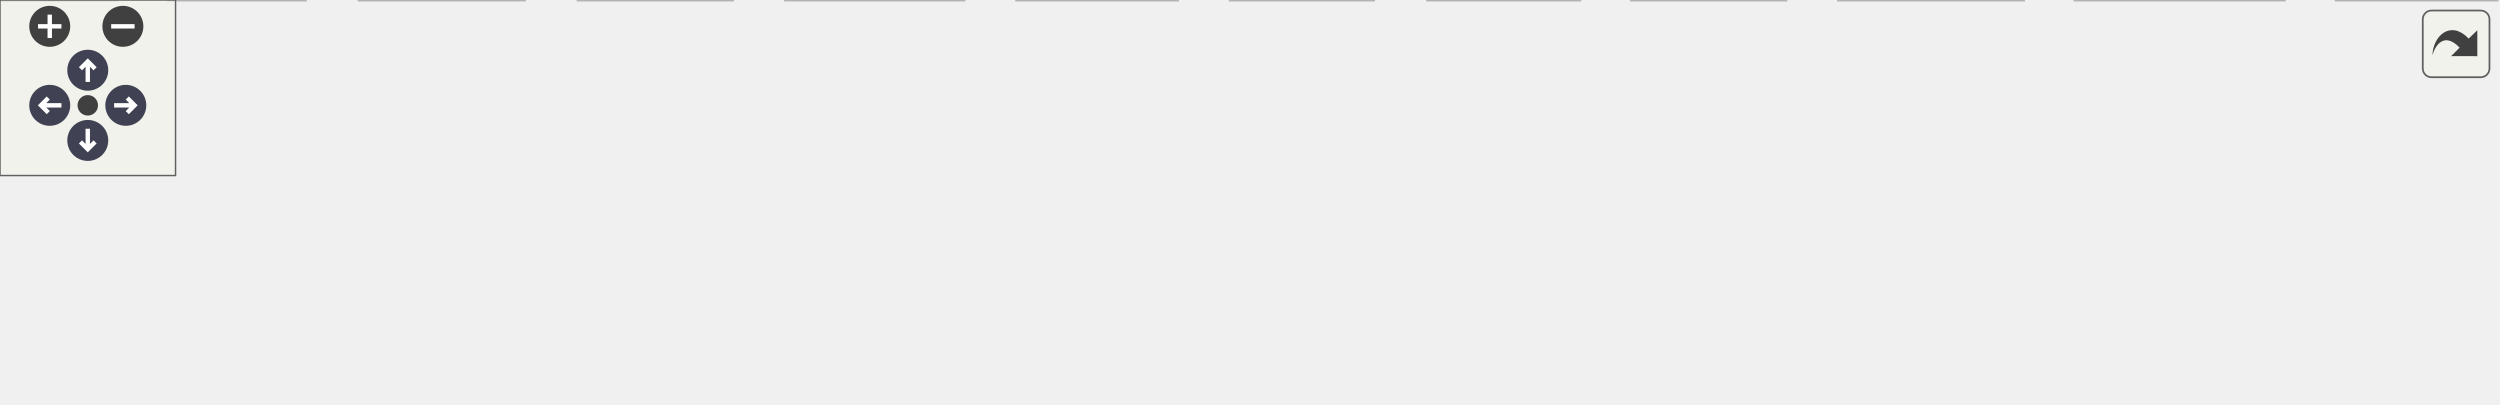
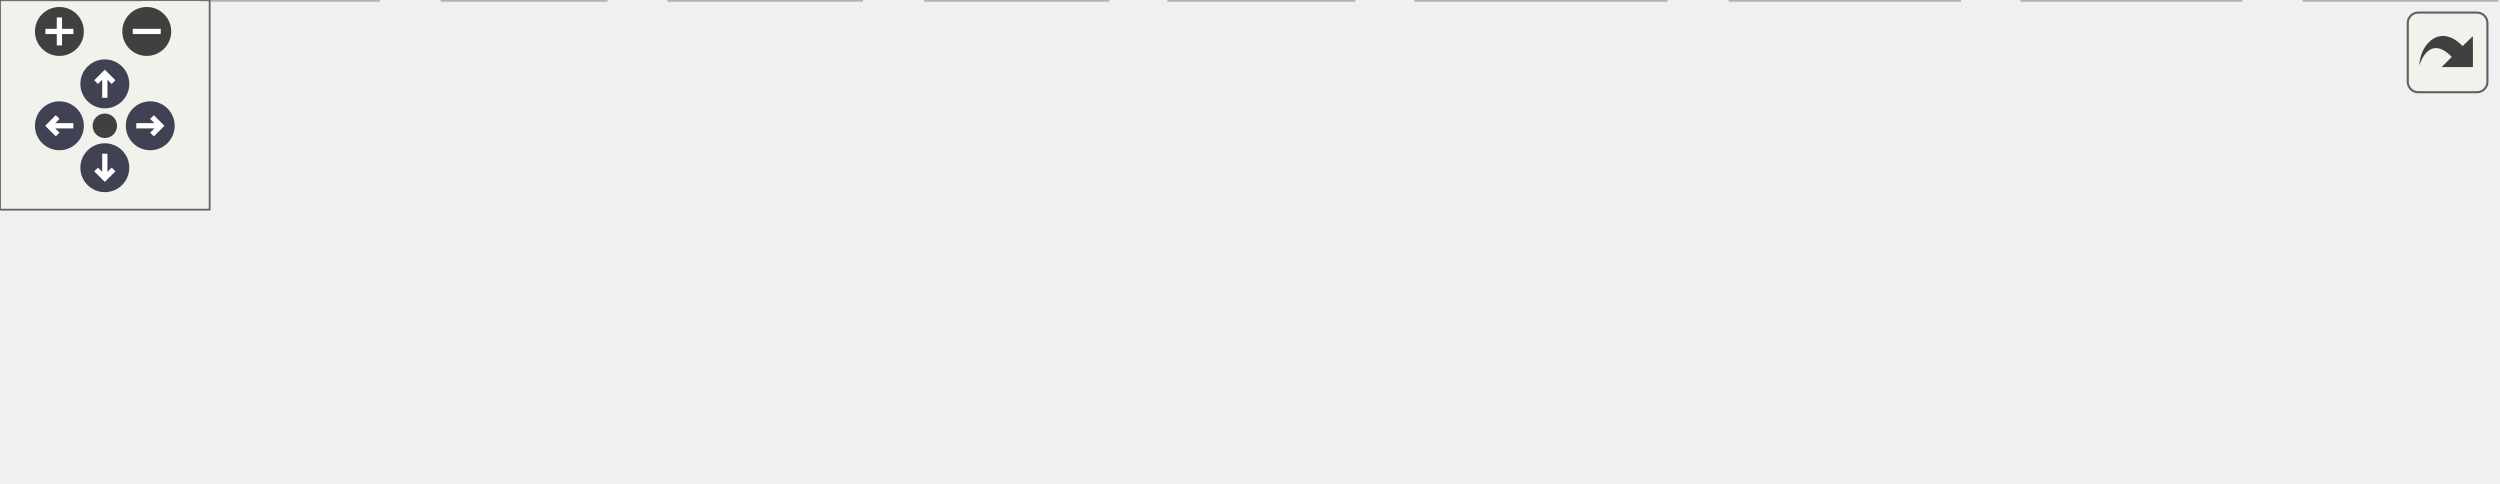
<svg xmlns="http://www.w3.org/2000/svg" xmlns:xlink="http://www.w3.org/1999/xlink" id="main" version="1.1" xml:space="preserve">
  <style type="text/css">
.node, .edge {opacity: 0.7;}
.node.selected, .edge.selected {opacity: 1;}
.edge:hover path { stroke: red; }
.edge:hover polygon { stroke: red; fill: red; }
</style>
  <defs>
    <circle id="rim" cx="0" cy="0" r="7" />
    <circle id="rim2" cx="0" cy="0" r="3.5" />
    <g id="zoomPlus">
      <use xlink:href="#rim" fill="#404040">
        <set attributeName="fill" to="#808080" begin="zoomplus.mouseover" end="zoomplus.mouseout" />
      </use>
      <path d="M-4,0h8M0,-4v8" fill="none" stroke="white" stroke-width="1.5" pointer-events="none" />
    </g>
    <g id="zoomMin">
      <use xlink:href="#rim" fill="#404040">
        <set attributeName="fill" to="#808080" begin="zoomminus.mouseover" end="zoomminus.mouseout" />
      </use>
      <path d="M-4,0h8" fill="none" stroke="white" stroke-width="1.5" pointer-events="none" />
    </g>
    <g id="arrowUp" transform="translate(30 24)">
      <use xlink:href="#rim" />
      <path pointer-events="none" fill="none" stroke="white" stroke-width="1.5" d="M0,-3.0v7 M-2.5,-0.5L0,-3.0L2.5,-0.5" />
    </g>
    <g id="arrowRight" transform="rotate(90) translate(36 -43)">
      <use xlink:href="#rim" />
      <path pointer-events="none" fill="none" stroke="white" stroke-width="1.5" d="M0,-3.0v7 M-2.5,-0.5L0,-3.0L2.5,-0.5" />
    </g>
    <g id="arrowDown" transform="rotate(180) translate(-30 -48)">
      <use xlink:href="#rim" />
      <path pointer-events="none" fill="none" stroke="white" stroke-width="1.5" d="M0,-3.0v7 M-2.5,-0.5L0,-3.0L2.5,-0.5" />
    </g>
    <g id="arrowLeft" transform="rotate(270) translate(-36 17)">
      <use xlink:href="#rim" />
      <path pointer-events="none" fill="none" stroke="white" stroke-width="1.5" d="M0,-3.0v7 M-2.5,-0.5L0,-3.0L2.5,-0.5" />
    </g>
    <g id="resetDef">
      <use xlink:href="#rim2" fill="#404040">
        <set attributeName="fill" to="#808080" begin="reset.mouseover" end="reset.mouseout" />
      </use>
    </g>
  </defs>
  <svg id="graph" class="graph">
    <g id="viewport">
      <g id="Node000001" class="node">
        <g id="a_Node000001">
-           <a xlink:title="Find the full path of a file in the directories specified by the.">
-             <polygon fill="#999999" stroke="#666666" points="440.88,-77.5 379.12,-77.5 379.12,-56.75 440.88,-56.75 440.88,-77.5" />
-             <text xml:space="preserve" text-anchor="middle" x="410" y="-64" font-family="Helvetica,sans-Serif" font-size="10.00">whence.c</text>
+           <a xlink:title="Functions to execute external commands.">
+             <polygon fill="#999999" stroke="#666666" points="349.75,-77.5 302.25,-77.5 302.25,-56.75 349.75,-56.75 349.75,-77.5" />
+             <text xml:space="preserve" text-anchor="middle" x="326" y="-64" font-family="Helvetica,sans-Serif" font-size="10.00">exec.c</text>
          </a>
        </g>
      </g>
      <g id="Node000002" class="node">
        <g id="a_Node000002">
          <a xlink:title=" ">
            <polygon fill="#e0e0e0" stroke="#999999" points="40,-20.75 0,-20.75 0,0 40,0 40,-20.75" />
            <text xml:space="preserve" text-anchor="middle" x="20" y="-7.25" font-family="Helvetica,sans-Serif" font-size="10.00">cm.h</text>
          </a>
        </g>
      </g>
      <g id="edge1_Node000001_Node000002" class="edge">
        <g id="a_edge1_Node000001_Node000002">
          <a xlink:title=" ">
-             <path fill="none" stroke="#63b8ff" d="M378.76,-64.18C317.54,-59.95 177.47,-48.18 51.44,-20.94" />
-             <polygon fill="#63b8ff" stroke="#63b8ff" points="52.46,-17.58 41.94,-18.84 50.95,-24.41 52.46,-17.58" />
+             <path fill="none" stroke="#63b8ff" d="M302.04,-63.43C255.48,-57.94 149.4,-44.15 51.46,-21.06" />
+             <polygon fill="#63b8ff" stroke="#63b8ff" points="52.5,-17.71 41.96,-18.77 50.86,-24.51 52.5,-17.71" />
          </a>
        </g>
      </g>
      <g id="Node000003" class="node">
        <g id="a_Node000003">
          <a xlink:title=" ">
-             <polygon fill="#e0e0e0" stroke="#999999" points="104.38,-20.75 57.62,-20.75 57.62,0 104.38,0 104.38,-20.75" />
-             <text xml:space="preserve" text-anchor="middle" x="81" y="-7.25" font-family="Helvetica,sans-Serif" font-size="10.00">fcntl.h</text>
+             <polygon fill="#e0e0e0" stroke="#999999" points="108.25,-20.75 57.75,-20.75 57.75,0 108.25,0 108.25,-20.75" />
+             <text xml:space="preserve" text-anchor="middle" x="83" y="-7.25" font-family="Helvetica,sans-Serif" font-size="10.00">errno.h</text>
          </a>
        </g>
      </g>
      <g id="edge2_Node000001_Node000003" class="edge">
        <g id="a_edge2_Node000001_Node000003">
          <a xlink:title=" ">
-             <path fill="none" stroke="#63b8ff" d="M378.66,-62.62C326.28,-56.49 217.5,-42.58 115.79,-20.89" />
-             <polygon fill="#63b8ff" stroke="#63b8ff" points="116.7,-17.51 106.18,-18.81 115.22,-24.35 116.7,-17.51" />
+             <path fill="none" stroke="#63b8ff" d="M301.89,-61.25C264.95,-53.7 191.86,-38.43 119.68,-21.07" />
+             <polygon fill="#63b8ff" stroke="#63b8ff" points="120.59,-17.68 110.05,-18.73 118.94,-24.49 120.59,-17.68" />
          </a>
        </g>
      </g>
      <g id="Node000004" class="node">
        <g id="a_Node000004">
          <a xlink:title=" ">
-             <polygon fill="#e0e0e0" stroke="#999999" points="179.25,-20.75 122.75,-20.75 122.75,0 179.25,0 179.25,-20.75" />
-             <text xml:space="preserve" text-anchor="middle" x="151" y="-7.25" font-family="Helvetica,sans-Serif" font-size="10.00">getopt.h</text>
+             <polygon fill="#e0e0e0" stroke="#999999" points="173.38,-20.75 126.62,-20.75 126.62,0 173.38,0 173.38,-20.75" />
+             <text xml:space="preserve" text-anchor="middle" x="150" y="-7.25" font-family="Helvetica,sans-Serif" font-size="10.00">fcntl.h</text>
          </a>
        </g>
      </g>
      <g id="edge3_Node000001_Node000004" class="edge">
        <g id="a_edge3_Node000001_Node000004">
          <a xlink:title=" ">
-             <path fill="none" stroke="#63b8ff" d="M378.81,-60.12C337.94,-52.17 263.81,-37.45 190.42,-21" />
-             <polygon fill="#63b8ff" stroke="#63b8ff" points="191.61,-17.68 181.08,-18.89 190.07,-24.51 191.61,-17.68" />
+             <path fill="none" stroke="#63b8ff" d="M301.9,-58.63C271.48,-49.17 218.98,-32.83 184.37,-22.07" />
+             <polygon fill="#63b8ff" stroke="#63b8ff" points="185.85,-18.86 175.26,-19.23 183.77,-25.54 185.85,-18.86" />
          </a>
        </g>
      </g>
      <g id="Node000005" class="node">
        <g id="a_Node000005">
          <a xlink:title=" ">
-             <polygon fill="#e0e0e0" stroke="#999999" points="250.38,-20.75 197.62,-20.75 197.62,0 250.38,0 250.38,-20.75" />
-             <text xml:space="preserve" text-anchor="middle" x="224" y="-7.25" font-family="Helvetica,sans-Serif" font-size="10.00">limits.h</text>
+             <polygon fill="#e0e0e0" stroke="#999999" points="246.5,-20.75 191.5,-20.75 191.5,0 246.5,0 246.5,-20.75" />
+             <text xml:space="preserve" text-anchor="middle" x="219" y="-7.25" font-family="Helvetica,sans-Serif" font-size="10.00">stddef.h</text>
          </a>
        </g>
      </g>
      <g id="edge4_Node000001_Node000005" class="edge">
        <g id="a_edge4_Node000001_Node000005">
          <a xlink:title=" ">
-             <path fill="none" stroke="#63b8ff" d="M378.87,-56.96C346.63,-47.47 296.23,-32.64 261.74,-22.48" />
-             <polygon fill="#63b8ff" stroke="#63b8ff" points="262.74,-19.13 252.16,-19.66 260.76,-25.84 262.74,-19.13" />
+             <path fill="none" stroke="#63b8ff" d="M306.87,-56.34C290.51,-47.97 266.72,-35.79 248.02,-26.22" />
+             <polygon fill="#63b8ff" stroke="#63b8ff" points="249.81,-23.21 239.31,-21.77 246.62,-29.44 249.81,-23.21" />
          </a>
        </g>
      </g>
      <g id="Node000006" class="node">
        <g id="a_Node000006">
          <a xlink:title=" ">
-             <polygon fill="#e0e0e0" stroke="#999999" points="329.5,-20.75 268.5,-20.75 268.5,0 329.5,0 329.5,-20.75" />
-             <text xml:space="preserve" text-anchor="middle" x="299" y="-7.25" font-family="Helvetica,sans-Serif" font-size="10.00">stdbool.h</text>
+             <polygon fill="#e0e0e0" stroke="#999999" points="317,-20.75 265,-20.75 265,0 317,0 317,-20.75" />
+             <text xml:space="preserve" text-anchor="middle" x="291" y="-7.25" font-family="Helvetica,sans-Serif" font-size="10.00">stdlib.h</text>
          </a>
        </g>
      </g>
      <g id="edge5_Node000001_Node000006" class="edge">
        <g id="a_edge5_Node000001_Node000006">
          <a xlink:title=" ">
-             <path fill="none" stroke="#63b8ff" d="M390.16,-56.34C373.11,-47.93 348.28,-35.68 328.84,-26.09" />
-             <polygon fill="#63b8ff" stroke="#63b8ff" points="330.55,-23.03 320.03,-21.75 327.45,-29.31 330.55,-23.03" />
+             <path fill="none" stroke="#63b8ff" d="M319.74,-56.34C315.16,-49.17 308.8,-39.23 303.23,-30.51" />
+             <polygon fill="#63b8ff" stroke="#63b8ff" points="306.35,-28.89 298.02,-22.35 300.46,-32.66 306.35,-28.89" />
          </a>
        </g>
      </g>
      <g id="Node000007" class="node">
        <g id="a_Node000007">
          <a xlink:title=" ">
-             <polygon fill="#e0e0e0" stroke="#999999" points="402.5,-20.75 347.5,-20.75 347.5,0 402.5,0 402.5,-20.75" />
-             <text xml:space="preserve" text-anchor="middle" x="375" y="-7.25" font-family="Helvetica,sans-Serif" font-size="10.00">stddef.h</text>
+             <polygon fill="#e0e0e0" stroke="#999999" points="387.38,-20.75 334.62,-20.75 334.62,0 387.38,0 387.38,-20.75" />
+             <text xml:space="preserve" text-anchor="middle" x="361" y="-7.25" font-family="Helvetica,sans-Serif" font-size="10.00">string.h</text>
          </a>
        </g>
      </g>
      <g id="edge6_Node000001_Node000007" class="edge">
        <g id="a_edge6_Node000001_Node000007">
          <a xlink:title=" ">
-             <path fill="none" stroke="#63b8ff" d="M403.74,-56.34C399.16,-49.17 392.8,-39.23 387.23,-30.51" />
-             <polygon fill="#63b8ff" stroke="#63b8ff" points="390.35,-28.89 382.02,-22.35 384.46,-32.66 390.35,-28.89" />
+             <path fill="none" stroke="#63b8ff" d="M332.26,-56.34C336.84,-49.17 343.2,-39.23 348.77,-30.51" />
+             <polygon fill="#63b8ff" stroke="#63b8ff" points="351.54,-32.66 353.98,-22.35 345.65,-28.89 351.54,-32.66" />
          </a>
        </g>
      </g>
      <g id="Node000008" class="node">
        <g id="a_Node000008">
          <a xlink:title=" ">
-             <polygon fill="#e0e0e0" stroke="#999999" points="469.5,-20.75 420.5,-20.75 420.5,0 469.5,0 469.5,-20.75" />
-             <text xml:space="preserve" text-anchor="middle" x="445" y="-7.25" font-family="Helvetica,sans-Serif" font-size="10.00">stdio.h</text>
+             <polygon fill="#e0e0e0" stroke="#999999" points="476.75,-20.75 405.25,-20.75 405.25,0 476.75,0 476.75,-20.75" />
+             <text xml:space="preserve" text-anchor="middle" x="441" y="-7.25" font-family="Helvetica,sans-Serif" font-size="10.00">sys/types.h</text>
          </a>
        </g>
      </g>
      <g id="edge7_Node000001_Node000008" class="edge">
        <g id="a_edge7_Node000001_Node000008">
          <a xlink:title=" ">
-             <path fill="none" stroke="#63b8ff" d="M416.26,-56.34C420.84,-49.17 427.2,-39.23 432.77,-30.51" />
-             <polygon fill="#63b8ff" stroke="#63b8ff" points="435.54,-32.66 437.98,-22.35 429.65,-28.89 435.54,-32.66" />
+             <path fill="none" stroke="#63b8ff" d="M346.56,-56.34C364.3,-47.89 390.18,-35.57 410.37,-25.96" />
+             <polygon fill="#63b8ff" stroke="#63b8ff" points="411.73,-29.19 419.25,-21.73 408.72,-22.87 411.73,-29.19" />
          </a>
        </g>
      </g>
      <g id="Node000009" class="node">
        <g id="a_Node000009">
          <a xlink:title=" ">
-             <polygon fill="#e0e0e0" stroke="#999999" points="540,-20.75 488,-20.75 488,0 540,0 540,-20.75" />
-             <text xml:space="preserve" text-anchor="middle" x="514" y="-7.25" font-family="Helvetica,sans-Serif" font-size="10.00">stdlib.h</text>
+             <polygon fill="#e0e0e0" stroke="#999999" points="560.75,-20.75 495.25,-20.75 495.25,0 560.75,0 560.75,-20.75" />
+             <text xml:space="preserve" text-anchor="middle" x="528" y="-7.25" font-family="Helvetica,sans-Serif" font-size="10.00">sys/wait.h</text>
          </a>
        </g>
      </g>
      <g id="edge8_Node000001_Node000009" class="edge">
        <g id="a_edge8_Node000001_Node000009">
          <a xlink:title=" ">
-             <path fill="none" stroke="#63b8ff" d="M428.59,-56.34C444.42,-48.01 467.4,-35.91 485.54,-26.36" />
-             <polygon fill="#63b8ff" stroke="#63b8ff" points="487.01,-29.54 494.23,-21.78 483.75,-23.34 487.01,-29.54" />
+             <path fill="none" stroke="#63b8ff" d="M349.97,-59.63C382.92,-50.7 442.82,-34.46 483.97,-23.31" />
+             <polygon fill="#63b8ff" stroke="#63b8ff" points="484.84,-26.7 493.58,-20.7 483.01,-19.94 484.84,-26.7" />
          </a>
        </g>
      </g>
      <g id="Node000010" class="node">
        <g id="a_Node000010">
          <a xlink:title=" ">
-             <polygon fill="#e0e0e0" stroke="#999999" points="610.38,-20.75 557.62,-20.75 557.62,0 610.38,0 610.38,-20.75" />
-             <text xml:space="preserve" text-anchor="middle" x="584" y="-7.25" font-family="Helvetica,sans-Serif" font-size="10.00">string.h</text>
+             <polygon fill="#e0e0e0" stroke="#999999" points="641.25,-20.75 578.75,-20.75 578.75,0 641.25,0 641.25,-20.75" />
+             <text xml:space="preserve" text-anchor="middle" x="610" y="-7.25" font-family="Helvetica,sans-Serif" font-size="10.00">termios.h</text>
          </a>
        </g>
      </g>
      <g id="edge9_Node000001_Node000010" class="edge">
        <g id="a_edge9_Node000001_Node000010">
          <a xlink:title=" ">
-             <path fill="none" stroke="#63b8ff" d="M441.11,-56.34C470.53,-47.08 514.75,-33.16 546.2,-23.27" />
-             <polygon fill="#63b8ff" stroke="#63b8ff" points="547.22,-26.62 555.71,-20.28 545.12,-19.94 547.22,-26.62" />
+             <path fill="none" stroke="#63b8ff" d="M349.97,-62.05C391.94,-54.83 481.71,-39.02 567.35,-21.23" />
+             <polygon fill="#63b8ff" stroke="#63b8ff" points="568.04,-24.67 577.11,-19.19 566.6,-17.81 568.04,-24.67" />
          </a>
        </g>
      </g>
      <g id="Node000011" class="node">
        <g id="a_Node000011">
          <a xlink:title=" ">
-             <polygon fill="#e0e0e0" stroke="#999999" points="691.62,-20.75 628.38,-20.75 628.38,0 691.62,0 691.62,-20.75" />
-             <text xml:space="preserve" text-anchor="middle" x="660" y="-7.25" font-family="Helvetica,sans-Serif" font-size="10.00">sys/stat.h</text>
+             <polygon fill="#e0e0e0" stroke="#999999" points="714.5,-20.75 659.5,-20.75 659.5,0 714.5,0 714.5,-20.75" />
+             <text xml:space="preserve" text-anchor="middle" x="687" y="-7.25" font-family="Helvetica,sans-Serif" font-size="10.00">unistd.h</text>
          </a>
        </g>
      </g>
      <g id="edge10_Node000001_Node000011" class="edge">
        <g id="a_edge10_Node000001_Node000011">
          <a xlink:title=" ">
-             <path fill="none" stroke="#63b8ff" d="M441.18,-59.47C479.97,-51.16 548.52,-36.4 617.2,-21.13" />
-             <polygon fill="#63b8ff" stroke="#63b8ff" points="617.75,-24.6 626.75,-19.01 616.22,-17.76 617.75,-24.6" />
-           </a>
-         </g>
-       </g>
-       <g id="Node000012" class="node">
-         <g id="a_Node000012">
-           <a xlink:title=" ">
-             <polygon fill="#e0e0e0" stroke="#999999" points="780.75,-20.75 709.25,-20.75 709.25,0 780.75,0 780.75,-20.75" />
-             <text xml:space="preserve" text-anchor="middle" x="745" y="-7.25" font-family="Helvetica,sans-Serif" font-size="10.00">sys/types.h</text>
-           </a>
-         </g>
-       </g>
-       <g id="edge11_Node000001_Node000012" class="edge">
-         <g id="a_edge11_Node000001_Node000012">
-           <a xlink:title=" ">
-             <path fill="none" stroke="#63b8ff" d="M441.1,-61.85C492.51,-54.66 598.68,-39.29 697.89,-21.25" />
-             <polygon fill="#63b8ff" stroke="#63b8ff" points="698.32,-24.73 707.53,-19.48 697.06,-17.85 698.32,-24.73" />
-           </a>
-         </g>
-       </g>
-       <g id="Node000013" class="node">
-         <g id="a_Node000013">
-           <a xlink:title=" ">
-             <polygon fill="#e0e0e0" stroke="#999999" points="853.5,-20.75 798.5,-20.75 798.5,0 853.5,0 853.5,-20.75" />
-             <text xml:space="preserve" text-anchor="middle" x="826" y="-7.25" font-family="Helvetica,sans-Serif" font-size="10.00">unistd.h</text>
-           </a>
-         </g>
-       </g>
-       <g id="edge12_Node000001_Node000013" class="edge">
-         <g id="a_edge12_Node000001_Node000013">
-           <a xlink:title=" ">
-             <path fill="none" stroke="#63b8ff" d="M441.25,-63.84C504.7,-58.89 653.29,-45.74 786.94,-21.12" />
-             <polygon fill="#63b8ff" stroke="#63b8ff" points="787.5,-24.58 796.69,-19.3 786.22,-17.7 787.5,-24.58" />
+             <path fill="none" stroke="#63b8ff" d="M350.13,-63.66C402.52,-58.11 530.73,-43.48 648.22,-20.9" />
+             <polygon fill="#63b8ff" stroke="#63b8ff" points="648.56,-24.4 657.71,-19.06 647.22,-17.53 648.56,-24.4" />
          </a>
        </g>
      </g>
    </g>
  </svg>
  <g id="navigator" transform="translate(0 0)" fill="#404254">
    <rect fill="#f2f5e9" fill-opacity="0.5" stroke="#606060" stroke-width=".5" x="0" y="0" width="60" height="60" />
    <use id="zoomplus" xlink:href="#zoomPlus" x="17" y="9" />
    <use id="zoomminus" xlink:href="#zoomMin" x="42" y="9" />
    <use id="reset" xlink:href="#resetDef" x="30" y="36" />
    <use id="arrowup" xlink:href="#arrowUp" x="0" y="0" />
    <use id="arrowright" xlink:href="#arrowRight" x="0" y="0" />
    <use id="arrowdown" xlink:href="#arrowDown" x="0" y="0" />
    <use id="arrowleft" xlink:href="#arrowLeft" x="0" y="0" />
  </g>
  <svg viewBox="0 0 15 15" width="100%" height="30px" preserveAspectRatio="xMaxYMin meet">
    <g id="arrow_out" transform="scale(0.3 0.3)">
      <a xlink:href="a00240_org.svg" target="_base">
        <rect id="button" ry="5" rx="5" y="6" x="6" height="38" width="38" fill="#f2f5e9" fill-opacity="0.5" stroke="#606060" stroke-width="1.0" />
        <path id="arrow" d="M 11.5,31.437 C 11.94,20.098 22.043,11.323 32.159,21.979 L 37.069,17.246 C 37.069,17.246 37.088,32 37.088,32 L 22.16,31.978 C 22.16,31.978 26.998,27.14 26.998,27.14 C 18.529,18.264 13.292,25.23 11.5,31.437 z" style="fill:#404040;" />
      </a>
    </g>
  </svg>
  <style type="text/css">

[data-mouse-over-selected='false'] { opacity: 0.7; }
[data-mouse-over-selected='true']  { opacity: 1.0; }

</style>
</svg>
